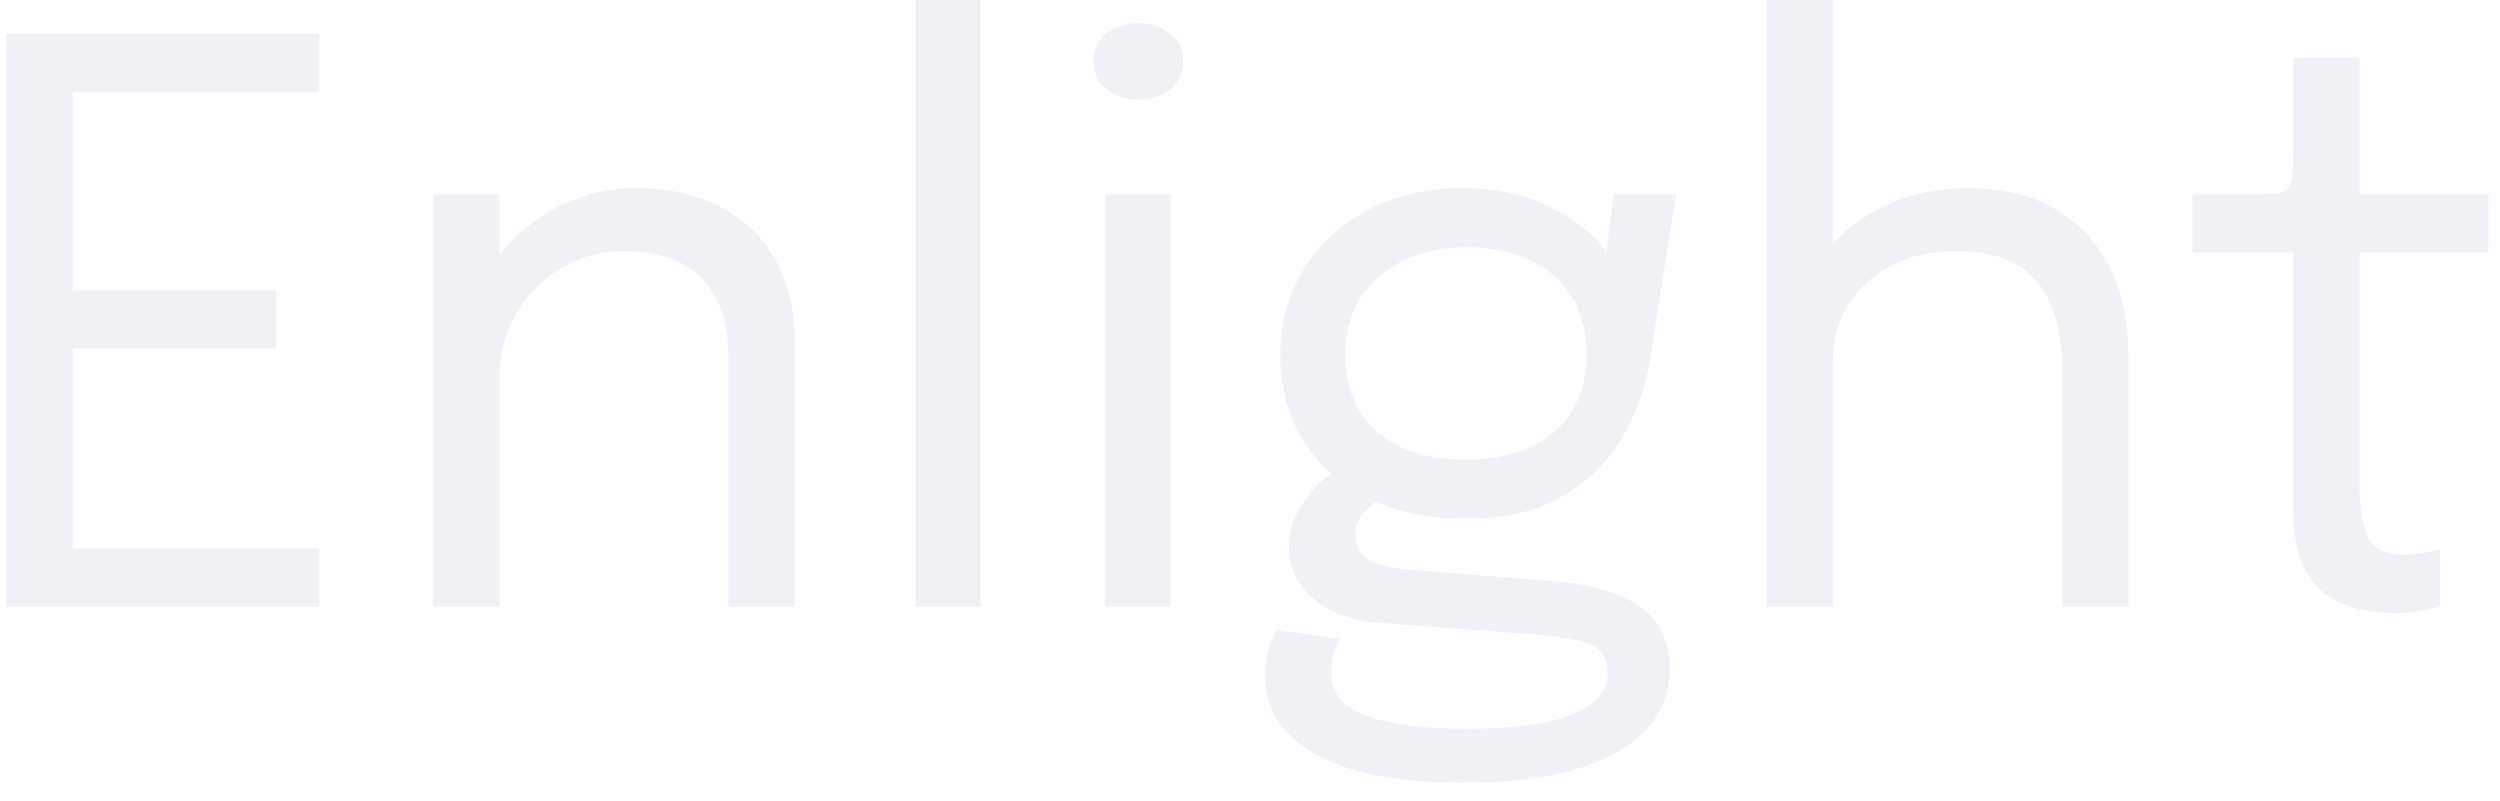
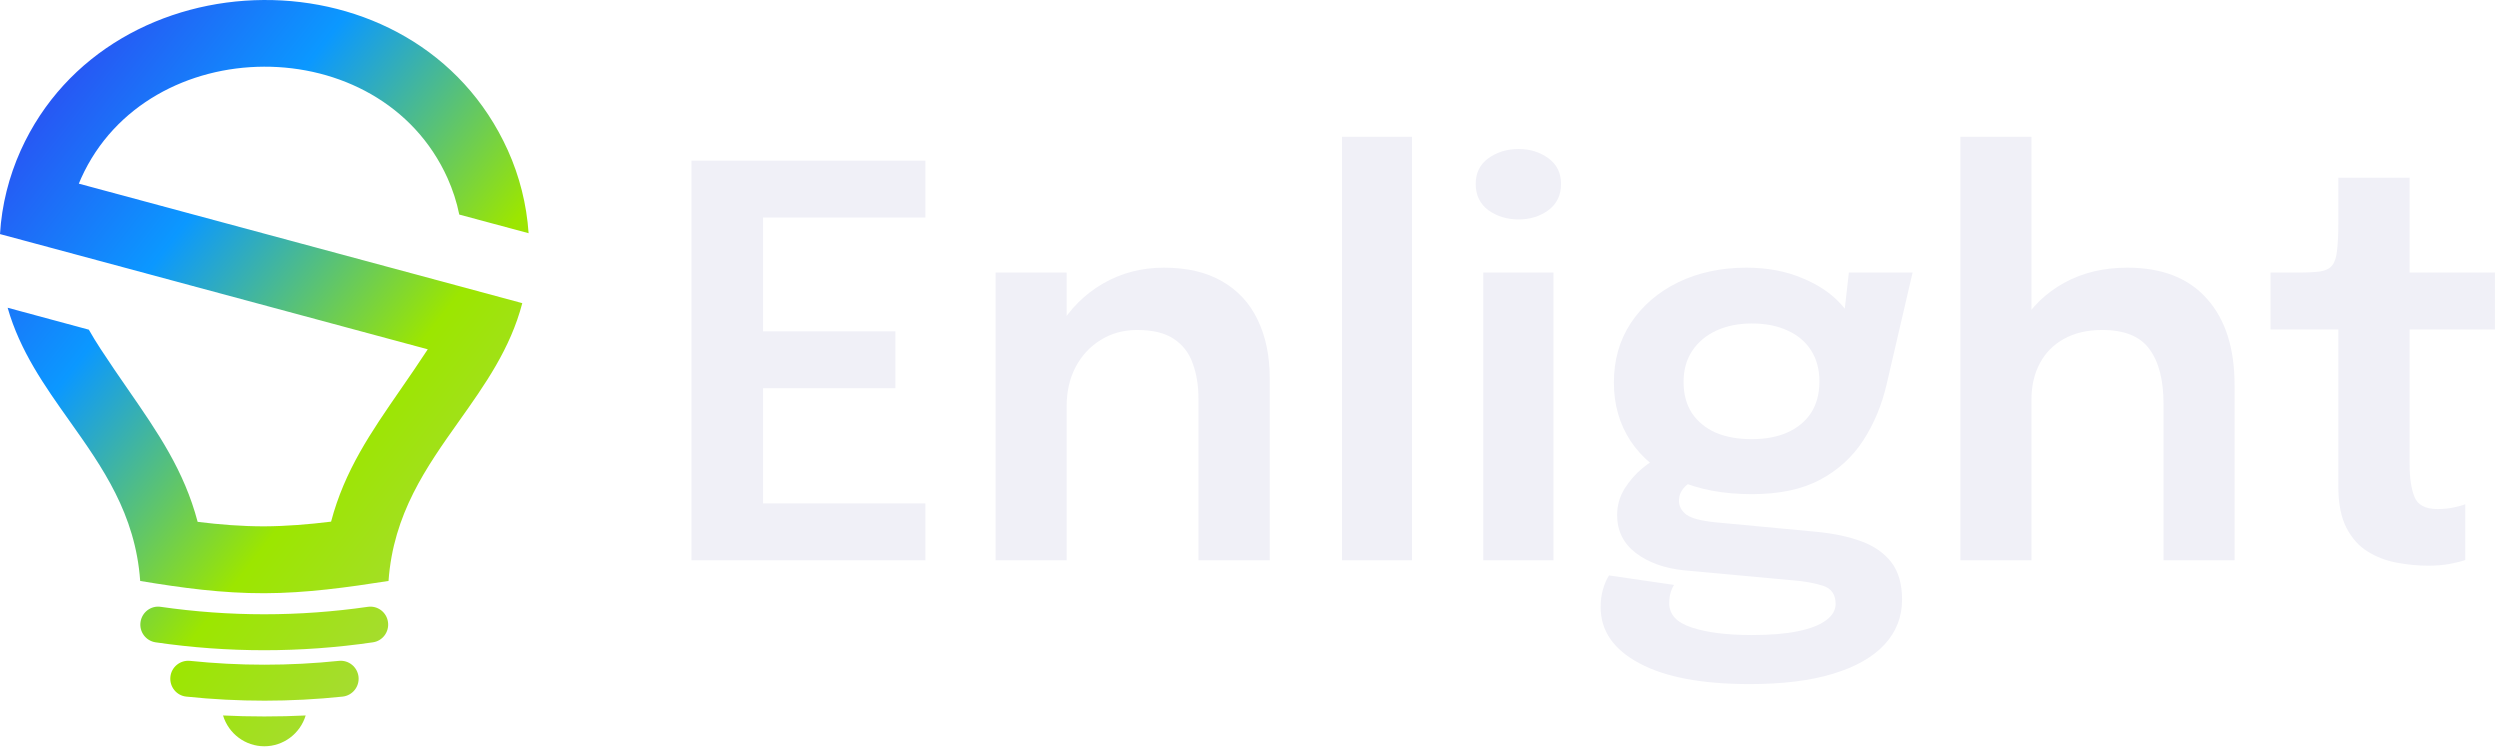
- <svg xmlns="http://www.w3.org/2000/svg" width="103" height="33" viewBox="0 0 103 33" fill="none">
-   <path d="M1.76 3.8L2.992 2.248V12.904L2.32 11.96H11.376V14.36H2.32L2.992 13.416V24.152L1.76 22.6H13.152V25H0.256V1.4H13.152V3.8H1.76ZM30.014 25V16.856C30.014 16.365 30.014 15.965 30.014 15.656C30.014 15.336 30.014 15.032 30.014 14.744C30.014 13.859 29.865 13.085 29.566 12.424C29.268 11.763 28.798 11.251 28.158 10.888C27.518 10.525 26.681 10.344 25.646 10.344C24.74 10.344 23.897 10.579 23.118 11.048C22.35 11.507 21.732 12.131 21.262 12.92C20.804 13.699 20.574 14.573 20.574 15.544L19.022 14.952C19.022 13.619 19.348 12.408 19.998 11.32C20.66 10.232 21.534 9.368 22.622 8.728C23.721 8.077 24.916 7.752 26.206 7.752C27.518 7.752 28.665 8.003 29.646 8.504C30.628 9.005 31.385 9.725 31.918 10.664C32.462 11.592 32.734 12.712 32.734 14.024C32.734 14.493 32.734 15.005 32.734 15.56C32.734 16.115 32.734 16.632 32.734 17.112V25H30.014ZM17.854 25V8.008H20.574V25H17.854ZM40.407 -0.008V25H37.719V-0.008H40.407ZM45.545 25V8.008H48.233V25H45.545ZM46.906 4.104C46.404 4.104 45.967 3.965 45.593 3.688C45.231 3.4 45.05 3.011 45.05 2.52C45.05 2.04 45.231 1.661 45.593 1.384C45.967 1.096 46.404 0.952 46.906 0.952C47.407 0.952 47.839 1.096 48.202 1.384C48.564 1.661 48.745 2.04 48.745 2.52C48.745 3.011 48.564 3.4 48.202 3.688C47.839 3.965 47.407 4.104 46.906 4.104ZM64.14 23.96C65.057 24.035 65.862 24.205 66.556 24.472C67.26 24.728 67.809 25.107 68.204 25.608C68.598 26.12 68.796 26.787 68.796 27.608C68.796 28.515 68.486 29.315 67.868 30.008C67.249 30.712 66.31 31.261 65.052 31.656C63.793 32.051 62.209 32.248 60.3 32.248C57.601 32.248 55.564 31.853 54.188 31.064C52.812 30.285 52.124 29.219 52.124 27.864C52.124 27.437 52.172 27.059 52.268 26.728C52.374 26.408 52.492 26.147 52.62 25.944L55.212 26.328C55.126 26.445 55.041 26.621 54.956 26.856C54.881 27.101 54.844 27.384 54.844 27.704C54.844 28.557 55.329 29.155 56.3 29.496C57.27 29.848 58.646 30.024 60.428 30.024C61.761 30.024 62.854 29.933 63.708 29.752C64.561 29.571 65.196 29.309 65.612 28.968C66.028 28.627 66.236 28.227 66.236 27.768C66.236 27.075 65.942 26.643 65.356 26.472C64.78 26.312 64.065 26.2 63.212 26.136L56.748 25.656C55.67 25.571 54.79 25.24 54.108 24.664C53.436 24.077 53.1 23.368 53.1 22.536C53.1 22.024 53.222 21.539 53.468 21.08C53.724 20.621 54.017 20.237 54.348 19.928C54.689 19.608 54.993 19.416 55.26 19.352L57.404 20.328C57.137 20.371 56.806 20.557 56.412 20.888C56.028 21.208 55.836 21.587 55.836 22.024C55.836 22.419 55.99 22.744 56.3 23C56.609 23.245 57.222 23.405 58.14 23.48L64.14 23.96ZM66.492 8.008H69.052L67.996 14.696C67.804 15.944 67.404 17.075 66.796 18.088C66.188 19.091 65.356 19.891 64.3 20.488C63.254 21.075 61.958 21.368 60.412 21.368C58.801 21.368 57.425 21.075 56.284 20.488C55.142 19.901 54.268 19.101 53.66 18.088C53.052 17.064 52.748 15.912 52.748 14.632C52.748 13.331 53.062 12.163 53.692 11.128C54.332 10.083 55.217 9.261 56.348 8.664C57.478 8.056 58.774 7.752 60.236 7.752C61.548 7.752 62.694 7.981 63.676 8.44C64.657 8.888 65.43 9.453 65.996 10.136C66.572 10.819 66.892 11.507 66.956 12.2L65.932 12.264L66.492 8.008ZM60.396 18.936C61.43 18.936 62.316 18.765 63.052 18.424C63.798 18.083 64.369 17.587 64.764 16.936C65.169 16.285 65.372 15.496 65.372 14.568C65.372 13.672 65.169 12.899 64.764 12.248C64.369 11.587 63.798 11.08 63.052 10.728C62.316 10.365 61.436 10.184 60.412 10.184C59.43 10.184 58.561 10.371 57.804 10.744C57.057 11.107 56.47 11.619 56.044 12.28C55.628 12.941 55.42 13.72 55.42 14.616C55.42 15.523 55.617 16.301 56.012 16.952C56.417 17.592 56.988 18.083 57.724 18.424C58.47 18.765 59.361 18.936 60.396 18.936ZM84.968 25V18.68C84.968 18.381 84.968 18.029 84.968 17.624C84.968 17.208 84.968 16.792 84.968 16.376C84.968 15.949 84.968 15.587 84.968 15.288C84.968 13.656 84.616 12.424 83.912 11.592C83.218 10.76 82.114 10.344 80.6 10.344C79.586 10.344 78.696 10.541 77.928 10.936C77.17 11.331 76.578 11.869 76.152 12.552C75.725 13.235 75.512 14.008 75.512 14.872L73.784 14.344C73.784 13.128 74.098 12.024 74.728 11.032C75.368 10.029 76.237 9.235 77.336 8.648C78.445 8.051 79.698 7.752 81.096 7.752C83.133 7.752 84.738 8.365 85.912 9.592C87.096 10.819 87.688 12.515 87.688 14.68C87.688 15.245 87.688 15.896 87.688 16.632C87.688 17.368 87.688 18.141 87.688 18.952V25H84.968ZM72.792 25V-0.008H75.512V25H72.792ZM98.668 25.256C98.145 25.256 97.633 25.197 97.132 25.08C96.631 24.963 96.177 24.755 95.772 24.456C95.377 24.147 95.063 23.715 94.828 23.16C94.593 22.595 94.476 21.869 94.476 20.984C94.476 20.76 94.476 20.531 94.476 20.296C94.476 20.051 94.476 19.795 94.476 19.528V10.408H90.332V8.008H92.988C93.351 8.008 93.633 7.997 93.836 7.976C94.039 7.944 94.183 7.875 94.268 7.768C94.364 7.651 94.423 7.475 94.444 7.24C94.465 6.995 94.476 6.659 94.476 6.232V2.376H97.212V8.008H102.524V10.408H97.212V18.648C97.212 18.883 97.212 19.112 97.212 19.336C97.212 19.56 97.212 19.768 97.212 19.96C97.212 20.867 97.319 21.576 97.532 22.088C97.756 22.6 98.252 22.856 99.02 22.856C99.329 22.856 99.623 22.829 99.9 22.776C100.177 22.723 100.385 22.669 100.524 22.616V24.984C100.343 25.048 100.087 25.107 99.756 25.16C99.436 25.224 99.073 25.256 98.668 25.256Z" fill="#F0F0F7" />
+ <svg xmlns="http://www.w3.org/2000/svg" width="134" height="40" viewBox="0 0 134 40" fill="none">
+   <path d="M130.154 30.321C129.604 30.321 129.045 30.268 128.475 30.161C127.906 30.055 127.385 29.856 126.912 29.566C126.439 29.275 126.058 28.849 125.768 28.288C125.479 27.726 125.334 26.986 125.334 26.066C125.334 25.853 125.334 25.64 125.334 25.427C125.334 25.204 125.334 24.977 125.334 24.745V17.658H121.7V14.609H123.177C123.679 14.609 124.074 14.589 124.364 14.55C124.653 14.502 124.866 14.396 125.001 14.231C125.136 14.066 125.223 13.81 125.261 13.461C125.31 13.103 125.334 12.61 125.334 11.98V9.526H129.156V14.609H133.73V17.658H129.156V23.844C129.156 24.028 129.156 24.212 129.156 24.396C129.156 24.57 129.156 24.74 129.156 24.904C129.156 25.621 129.242 26.197 129.416 26.632C129.59 27.068 130 27.286 130.647 27.286C130.955 27.286 131.245 27.257 131.515 27.199C131.795 27.141 132.003 27.083 132.138 27.024V30.016C131.954 30.084 131.689 30.151 131.342 30.219C130.994 30.287 130.598 30.321 130.154 30.321Z" fill="#F0F0F7" />
+   <path d="M115.965 30.03V24.469C115.965 24.236 115.965 23.946 115.965 23.598C115.965 23.249 115.965 22.896 115.965 22.538C115.965 22.179 115.965 21.884 115.965 21.652C115.965 20.374 115.714 19.396 115.213 18.718C114.72 18.031 113.876 17.687 112.679 17.687C111.878 17.687 111.193 17.847 110.624 18.166C110.064 18.476 109.634 18.912 109.335 19.473C109.036 20.035 108.886 20.684 108.886 21.419L107.497 20.679C107.497 19.449 107.772 18.36 108.322 17.411C108.881 16.453 109.654 15.703 110.638 15.161C111.622 14.618 112.752 14.347 114.026 14.347C115.888 14.347 117.312 14.904 118.296 16.017C119.281 17.121 119.773 18.66 119.773 20.635C119.773 21.139 119.773 21.739 119.773 22.436C119.773 23.123 119.773 23.898 119.773 24.759V30.03H115.965ZM105.079 30.03V7.333H108.886V30.03H105.079Z" fill="#F0F0F7" />
+   <path d="M97.376 28.506C98.283 28.593 99.079 28.762 99.765 29.014C100.45 29.265 100.986 29.638 101.372 30.132C101.758 30.635 101.951 31.303 101.951 32.136C101.951 33.065 101.637 33.869 101.01 34.547C100.382 35.224 99.461 35.747 98.245 36.115C97.038 36.483 95.552 36.667 93.786 36.667C91.219 36.667 89.245 36.294 87.865 35.548C86.485 34.813 85.795 33.811 85.795 32.542C85.795 32.184 85.838 31.86 85.925 31.57C86.012 31.279 86.118 31.037 86.244 30.843L89.732 31.352C89.674 31.429 89.617 31.55 89.559 31.715C89.501 31.889 89.472 32.097 89.472 32.339C89.472 32.94 89.872 33.37 90.673 33.632C91.484 33.903 92.56 34.038 93.902 34.038C94.886 34.038 95.706 33.971 96.363 33.835C97.029 33.699 97.531 33.506 97.868 33.254C98.216 33.002 98.389 32.707 98.389 32.368C98.389 31.865 98.163 31.541 97.709 31.395C97.255 31.25 96.715 31.153 96.088 31.105L90.254 30.568C89.211 30.461 88.352 30.151 87.677 29.638C87.011 29.125 86.678 28.448 86.678 27.605C86.678 27.092 86.813 26.618 87.083 26.182C87.363 25.747 87.682 25.384 88.039 25.093C88.396 24.793 88.7 24.609 88.951 24.541L91.122 25.616C90.919 25.645 90.678 25.776 90.398 26.008C90.128 26.24 89.993 26.516 89.993 26.836C89.993 27.136 90.128 27.387 90.398 27.591C90.669 27.784 91.19 27.92 91.962 27.997L97.376 28.506ZM99.099 14.609H102.515L101.125 20.591C100.865 21.714 100.445 22.721 99.866 23.612C99.287 24.503 98.515 25.204 97.55 25.718C96.585 26.231 95.369 26.487 93.902 26.487C92.377 26.487 91.059 26.24 89.95 25.747C88.849 25.243 88 24.541 87.402 23.641C86.803 22.731 86.504 21.685 86.504 20.504C86.504 19.294 86.808 18.229 87.416 17.309C88.034 16.38 88.878 15.654 89.95 15.131C91.031 14.609 92.251 14.347 93.612 14.347C94.712 14.347 95.702 14.531 96.58 14.899C97.458 15.257 98.158 15.727 98.679 16.308C99.21 16.888 99.495 17.508 99.533 18.166L98.679 18.326L99.099 14.609ZM93.887 23.539C94.63 23.539 95.272 23.418 95.813 23.176C96.353 22.934 96.773 22.586 97.072 22.131C97.371 21.666 97.521 21.105 97.521 20.446C97.521 19.798 97.371 19.241 97.072 18.776C96.773 18.311 96.353 17.958 95.813 17.716C95.272 17.464 94.635 17.339 93.902 17.339C93.188 17.339 92.555 17.464 92.005 17.716C91.455 17.968 91.021 18.331 90.702 18.805C90.394 19.27 90.239 19.827 90.239 20.475C90.239 21.124 90.389 21.68 90.688 22.145C90.997 22.6 91.421 22.949 91.962 23.191C92.512 23.423 93.154 23.539 93.887 23.539Z" fill="#F0F0F7" />
+   <path d="M79.503 30.03V14.609H83.267V30.03H79.503ZM81.399 11.762C80.782 11.762 80.241 11.598 79.778 11.269C79.324 10.93 79.098 10.46 79.098 9.86C79.098 9.27 79.324 8.81 79.778 8.481C80.241 8.151 80.782 7.987 81.399 7.987C82.007 7.987 82.538 8.151 82.992 8.481C83.445 8.81 83.672 9.27 83.672 9.86C83.672 10.46 83.445 10.93 82.992 11.269C82.538 11.598 82.007 11.762 81.399 11.762Z" fill="#F0F0F7" />
+   <path d="M75.682 7.333V30.03H71.932V7.333H75.682Z" fill="#F0F0F7" />
+   <path d="M64.237 30.03V23.191C64.237 22.803 64.237 22.465 64.237 22.174C64.237 21.874 64.237 21.603 64.237 21.361C64.237 20.664 64.135 20.04 63.933 19.488C63.74 18.926 63.402 18.486 62.919 18.166C62.446 17.847 61.79 17.687 60.95 17.687C60.217 17.687 59.566 17.866 58.996 18.224C58.427 18.573 57.978 19.057 57.65 19.677C57.331 20.286 57.172 20.993 57.172 21.797L55.884 20.998C55.884 19.71 56.173 18.568 56.752 17.571C57.341 16.564 58.128 15.775 59.112 15.204C60.096 14.633 61.187 14.347 62.384 14.347C63.619 14.347 64.656 14.589 65.496 15.073C66.346 15.557 66.982 16.245 67.407 17.135C67.841 18.026 68.058 19.072 68.058 20.272C68.058 20.737 68.058 21.259 68.058 21.84C68.058 22.421 68.058 22.992 68.058 23.554V30.03H64.237ZM53.365 30.03V14.609H57.172V30.03H53.365Z" fill="#F0F0F7" />
+   <path d="M39.177 11.661L40.9 9.758V18.907L40.002 17.76H47.993V20.809H40.002L40.9 19.676V28.883L39.177 26.981H49.6V30.03H37.063V8.611H49.6V11.661H39.177Z" fill="#F0F0F7" />
+   <path fill-rule="evenodd" clip-rule="evenodd" d="M1.11 8.063C0.479 9.468 0.093 10.984 0 12.547L1.811 13.034L22.928 18.723C22.436 19.478 21.948 20.183 21.478 20.864C19.877 23.181 18.473 25.212 17.746 27.96C16.554 28.107 15.356 28.206 14.158 28.212C12.96 28.212 11.774 28.118 10.594 27.971C9.868 25.221 8.461 23.186 6.859 20.869C6.383 20.181 5.891 19.468 5.393 18.705C5.165 18.358 4.955 18.012 4.762 17.671L0.409 16.495C1.072 18.82 2.396 20.686 3.725 22.56C5.487 25.044 7.258 27.542 7.514 31.139C9.741 31.509 11.902 31.803 14.17 31.797C16.419 31.791 18.61 31.485 20.825 31.139C21.081 27.54 22.852 25.043 24.613 22.56C25.989 20.62 27.359 18.689 27.994 16.249L24.553 15.32L4.225 9.844C4.265 9.744 4.306 9.644 4.353 9.544C7.923 1.641 20.369 1.529 23.986 9.544C24.267 10.173 24.483 10.831 24.617 11.501L28.333 12.5C28.228 10.954 27.848 9.45 27.223 8.063C22.303 -2.837 5.896 -2.537 1.11 8.063ZM9.133 36.28C9.08 36.809 9.46 37.285 9.986 37.338C11.388 37.485 12.785 37.556 14.181 37.556C15.56 37.556 16.957 37.485 18.365 37.338C18.891 37.279 19.271 36.809 19.218 36.28C19.16 35.752 18.692 35.37 18.166 35.422C16.852 35.558 15.525 35.628 14.175 35.628C12.826 35.628 11.493 35.558 10.185 35.422C9.659 35.37 9.185 35.752 9.133 36.28ZM14.17 40C13.153 40 12.253 39.33 11.955 38.349C12.65 38.384 13.387 38.402 14.17 38.402C14.953 38.402 15.689 38.384 16.384 38.349C16.086 39.33 15.186 40 14.17 40ZM7.532 33.342C7.456 33.865 7.818 34.353 8.344 34.429C10.284 34.712 12.23 34.852 14.164 34.852C16.098 34.852 18.044 34.712 19.983 34.429C20.503 34.359 20.872 33.871 20.796 33.342C20.726 32.819 20.241 32.449 19.715 32.526C17.88 32.79 16.028 32.925 14.164 32.925C12.3 32.925 10.447 32.79 8.613 32.526C8.093 32.449 7.608 32.813 7.532 33.342Z" fill="url(#paint0_linear_204_1034)" />
+   <defs>
+     <linearGradient id="paint0_linear_204_1034" x1="1.179" y1="0.592" x2="34.188" y2="26.07" gradientUnits="userSpaceOnUse">
+       <stop stop-color="#333CEF" />
+       <stop offset="0.333" stop-color="#0B98FF" />
+       <stop offset="0.667" stop-color="#9CE600" />
+       <stop offset="1" stop-color="#ACD64E" />
+     </linearGradient>
+   </defs>
</svg>
